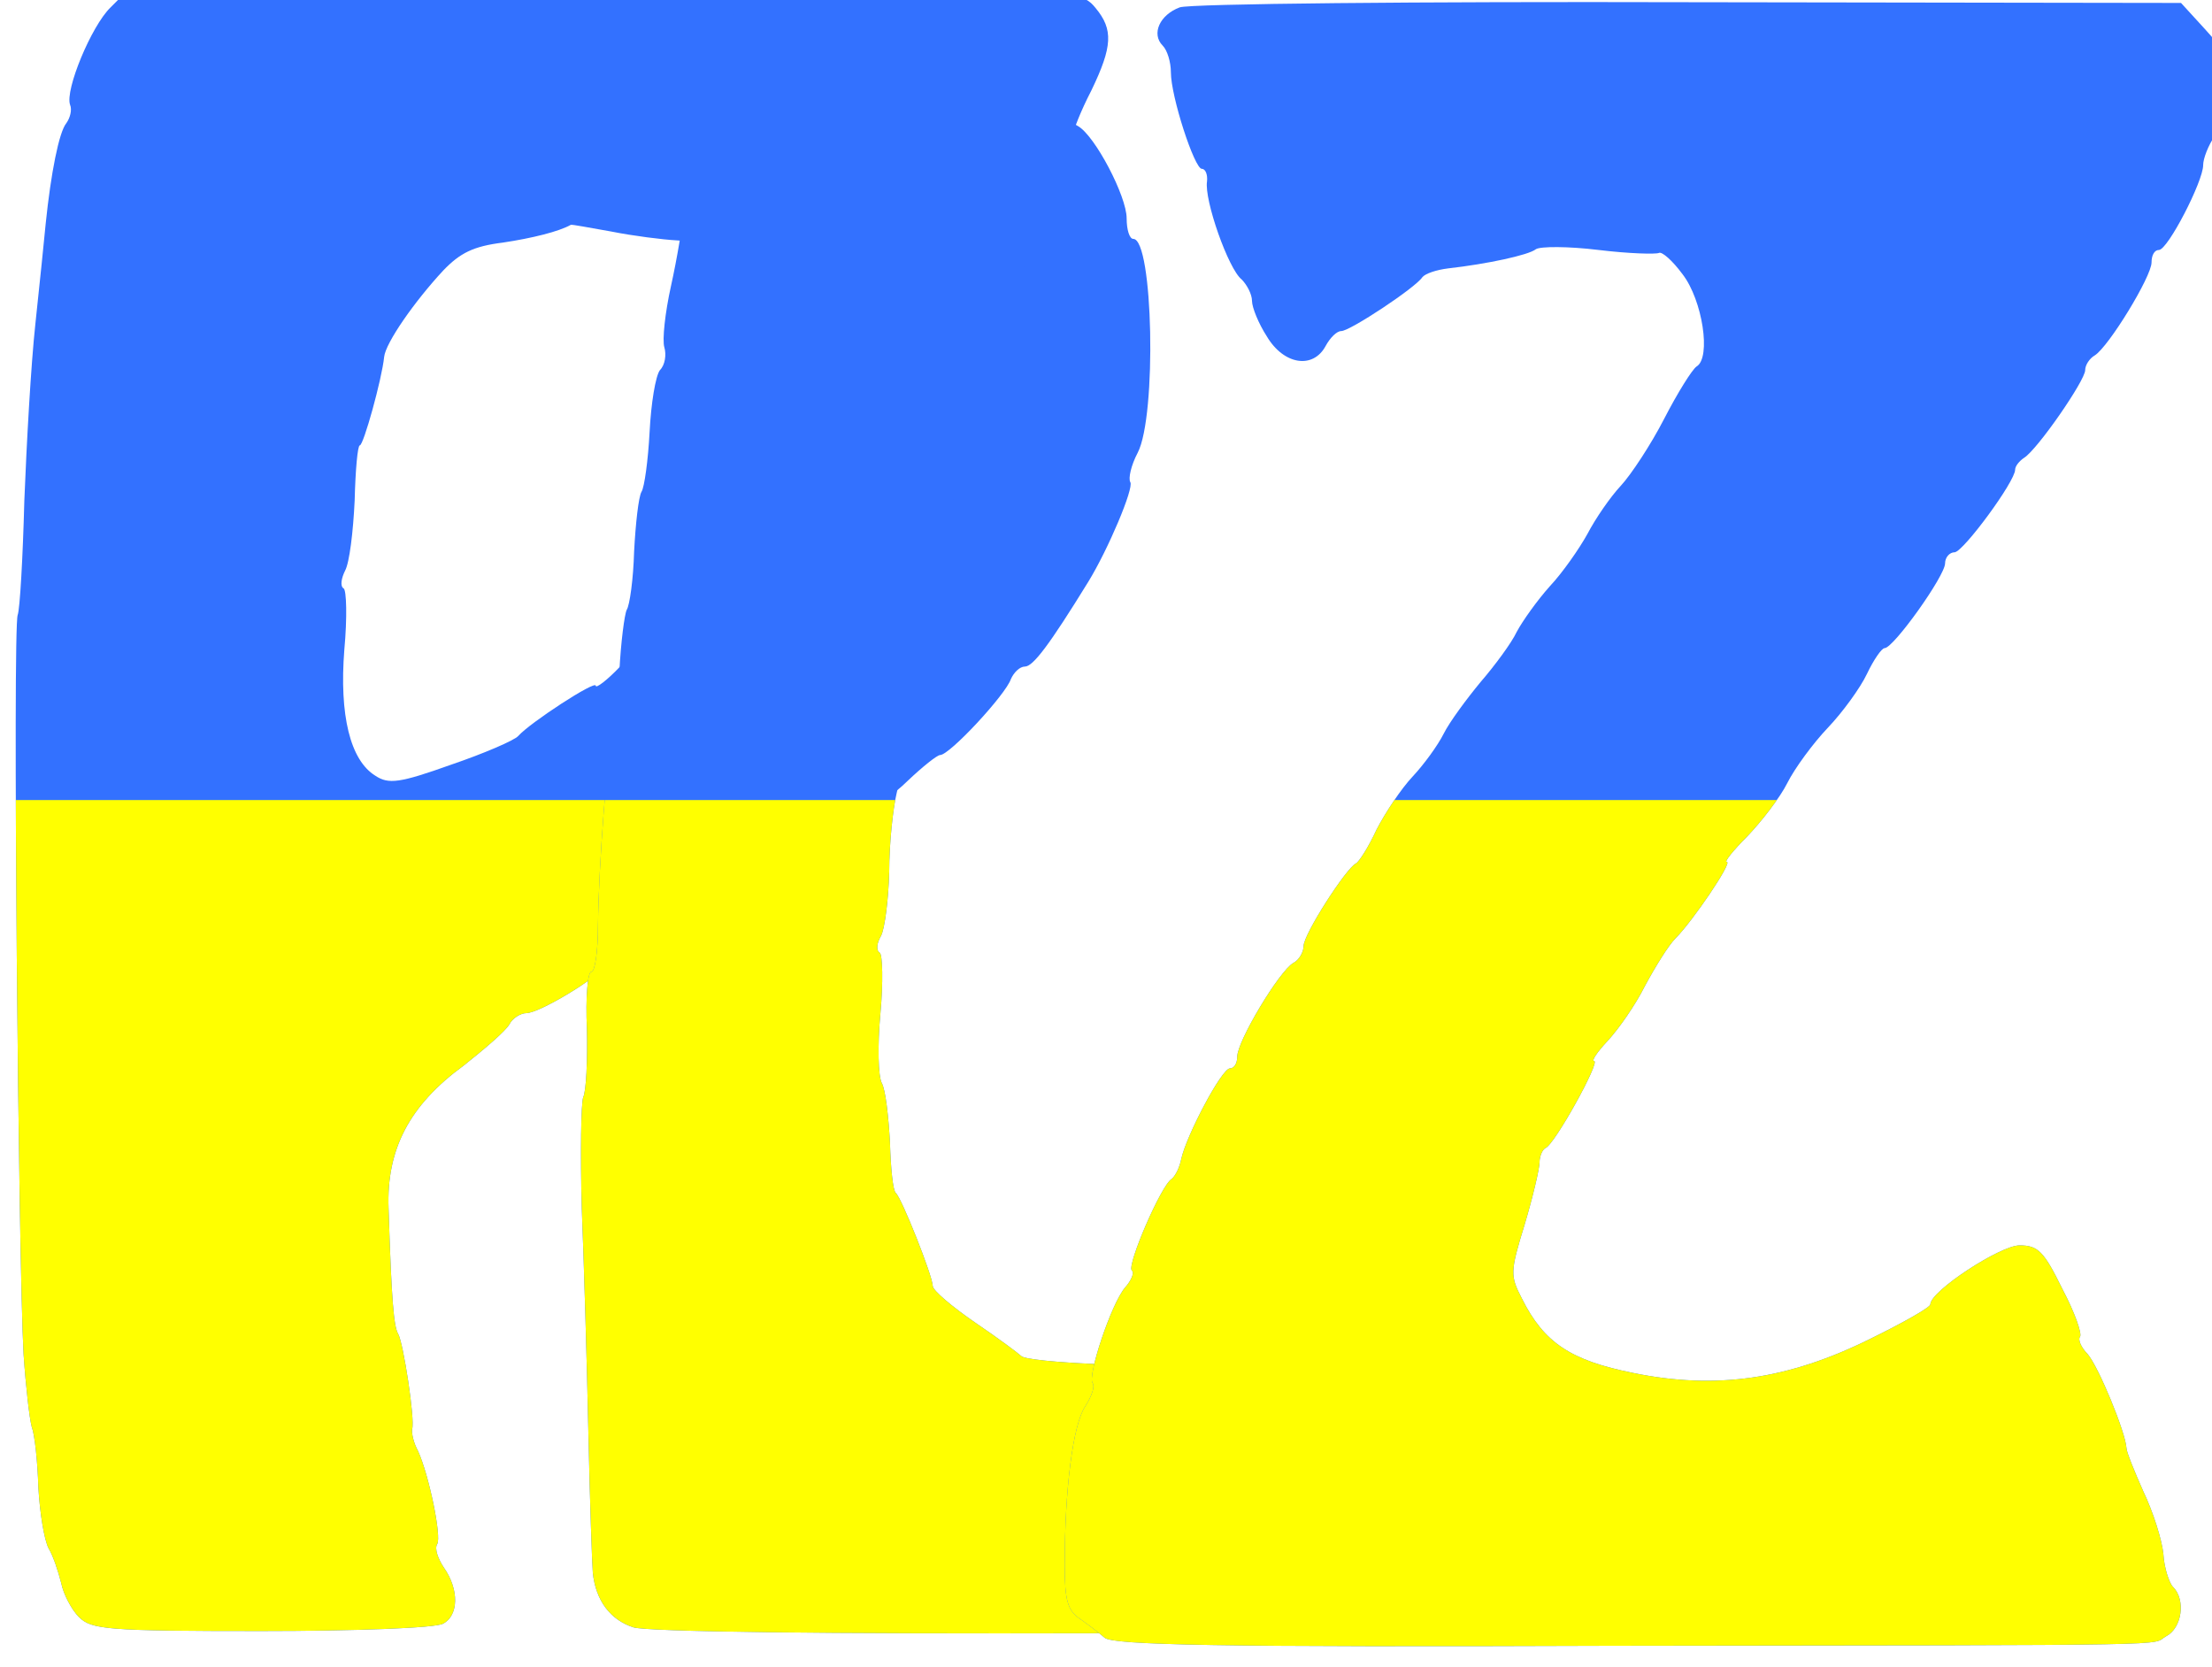
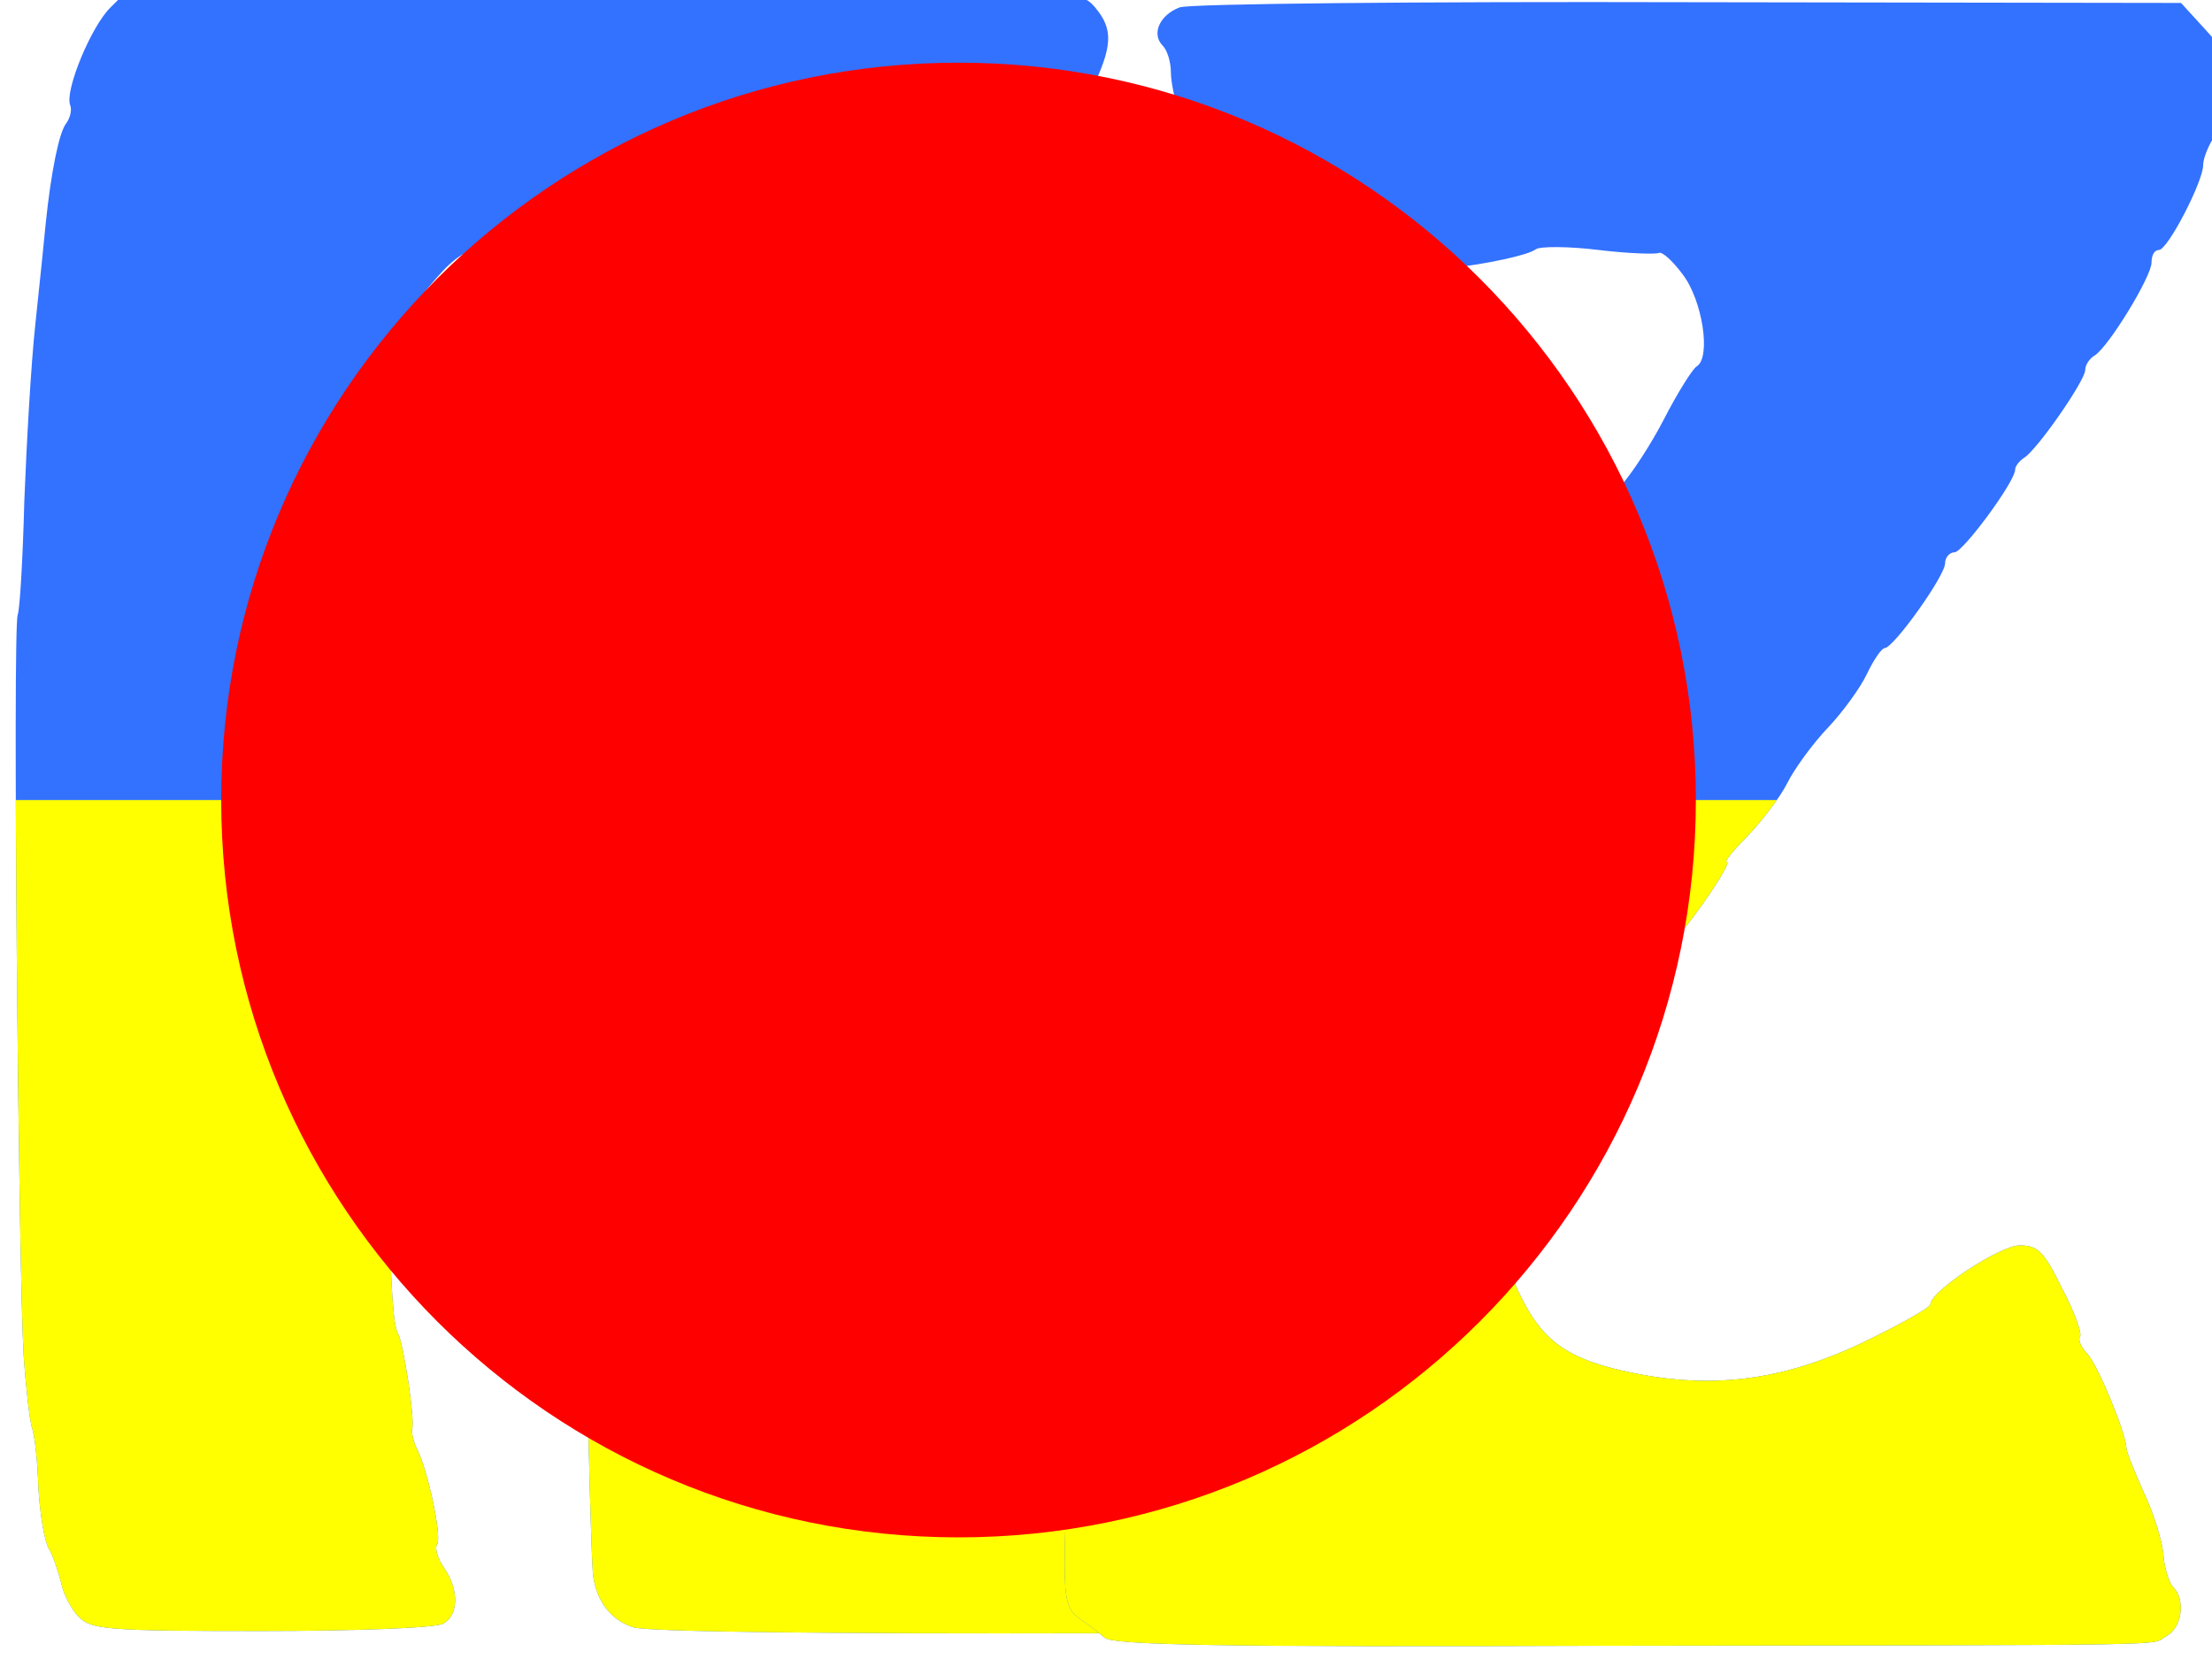
<svg xmlns="http://www.w3.org/2000/svg" version="1.0" width="300pt" height="226pt" viewBox="0 0 300 226" preserveAspectRatio="xMidYMid meet">
  <g transform="translate(0,226) scale(0.1,-0.1)" fill="none" stroke="none">
    <clipPath id="clip1">
      <rect x="0" y="0" width="3000" height="1175" />
    </clipPath>
    <path d="M150 2250 c-26 -25 -62 -112 -55 -132 3 -7 0 -18 -5 -25 -10 -12 -21 -68 -28 -136 -2 -20 -8 -81 -14 -136 -6 -55 -12 -163 -15 -240 -2 -77 -6 -147 -9 -155 -7 -17 1 -882 8 -1003 3 -44 8 -87 11 -98 4 -10 8 -47 9 -82 2 -35 8 -72 14 -83 6 -10 13 -31 17 -47 3 -15 14 -36 24 -46 17 -17 38 -19 247 -19 126 0 237 4 247 10 21 11 22 46 1 76 -8 12 -13 26 -9 32 6 10 -11 93 -26 126 -6 11 -9 24 -8 30 4 13 -12 117 -19 129 -6 10 -9 45 -13 170 -3 80 28 140 102 194 29 23 57 47 62 56 4 8 15 15 23 15 17 0 94 46 110 66 7 8 21 17 33 19 26 5 87 40 119 69 13 12 25 19 27 16 5 -7 105 52 105 61 0 4 20 17 44 28 24 12 60 37 79 56 20 19 40 35 44 35 13 0 89 82 96 103 4 9 12 17 19 17 11 0 33 29 86 115 27 44 62 127 57 135 -3 5 1 23 10 40 26 50 21 290 -6 290 -5 0 -9 12 -9 28 0 30 -43 112 -66 125 -8 4 -14 12 -14 18 0 13 -65 70 -104 91 -73 40 -120 58 -151 58 -19 0 -36 4 -39 9 -4 6 -208 9 -494 9 l-487 -1 -23 -23z m679 -304 c30 -6 70 -11 89 -12 19 -1 39 -5 45 -10 5 -5 35 -24 66 -43 44 -27 58 -42 64 -67 24 -109 24 -111 -2 -178 -14 -36 -33 -72 -43 -80 -10 -8 -37 -37 -60 -64 -23 -28 -59 -62 -79 -76 -20 -15 -51 -42 -68 -60 -18 -19 -33 -30 -33 -26 0 8 -89 -50 -105 -68 -5 -6 -47 -24 -91 -39 -70 -25 -85 -27 -103 -15 -34 21 -49 82 -42 171 4 43 3 81 -1 83 -5 3 -3 14 2 24 6 11 11 53 13 95 1 41 4 75 7 75 5 0 30 90 33 120 2 19 41 75 80 117 23 24 41 33 81 38 40 6 76 15 92 24 1 1 26 -4 55 -9z" style="fill:#3371FF" />
    <path clip-path="url('#clip1')" d="M150 2250 c-26 -25 -62 -112 -55 -132 3 -7 0 -18 -5 -25 -10 -12 -21 -68 -28 -136 -2 -20 -8 -81 -14 -136 -6 -55 -12 -163 -15 -240 -2 -77 -6 -147 -9 -155 -7 -17 1 -882 8 -1003 3 -44 8 -87 11 -98 4 -10 8 -47 9 -82 2 -35 8 -72 14 -83 6 -10 13 -31 17 -47 3 -15 14 -36 24 -46 17 -17 38 -19 247 -19 126 0 237 4 247 10 21 11 22 46 1 76 -8 12 -13 26 -9 32 6 10 -11 93 -26 126 -6 11 -9 24 -8 30 4 13 -12 117 -19 129 -6 10 -9 45 -13 170 -3 80 28 140 102 194 29 23 57 47 62 56 4 8 15 15 23 15 17 0 94 46 110 66 7 8 21 17 33 19 26 5 87 40 119 69 13 12 25 19 27 16 5 -7 105 52 105 61 0 4 20 17 44 28 24 12 60 37 79 56 20 19 40 35 44 35 13 0 89 82 96 103 4 9 12 17 19 17 11 0 33 29 86 115 27 44 62 127 57 135 -3 5 1 23 10 40 26 50 21 290 -6 290 -5 0 -9 12 -9 28 0 30 -43 112 -66 125 -8 4 -14 12 -14 18 0 13 -65 70 -104 91 -73 40 -120 58 -151 58 -19 0 -36 4 -39 9 -4 6 -208 9 -494 9 l-487 -1 -23 -23z m679 -304 c30 -6 70 -11 89 -12 19 -1 39 -5 45 -10 5 -5 35 -24 66 -43 44 -27 58 -42 64 -67 24 -109 24 -111 -2 -178 -14 -36 -33 -72 -43 -80 -10 -8 -37 -37 -60 -64 -23 -28 -59 -62 -79 -76 -20 -15 -51 -42 -68 -60 -18 -19 -33 -30 -33 -26 0 8 -89 -50 -105 -68 -5 -6 -47 -24 -91 -39 -70 -25 -85 -27 -103 -15 -34 21 -49 82 -42 171 4 43 3 81 -1 83 -5 3 -3 14 2 24 6 11 11 53 13 95 1 41 4 75 7 75 5 0 30 90 33 120 2 19 41 75 80 117 23 24 41 33 81 38 40 6 76 15 92 24 1 1 26 -4 55 -9z" style="fill:yellow" />
    <path d="M1000 2250 c-18 -22 -50 -126 -41 -135 2 -2 -2 -20 -10 -40 -9 -19 -17 -58 -20 -87 -2 -28 -11 -80 -19 -116 -8 -36 -12 -73 -9 -83 3 -10 1 -24 -6 -31 -6 -8 -12 -45 -14 -84 -2 -38 -7 -75 -11 -81 -4 -7 -8 -43 -10 -81 -1 -37 -6 -73 -10 -79 -3 -6 -8 -44 -10 -84 -1 -40 -5 -79 -9 -87 -7 -18 -19 -172 -20 -257 0 -35 -4 -63 -9 -63 -5 0 -8 -35 -6 -77 1 -43 -1 -85 -5 -93 -3 -8 -4 -76 -2 -150 3 -74 7 -211 9 -305 2 -93 5 -179 6 -190 4 -38 24 -64 55 -74 19 -6 262 -9 628 -8 516 2 599 4 612 17 13 13 13 27 5 90 -6 41 -17 88 -25 104 -7 16 -11 32 -9 37 7 10 -14 96 -29 124 -5 11 -11 35 -13 54 -3 47 -60 161 -80 161 -22 0 -81 -38 -93 -61 -6 -10 -16 -19 -21 -19 -11 0 -83 -52 -104 -74 -10 -11 -93 -45 -132 -53 -13 -3 -23 -8 -23 -12 0 -9 -183 -1 -190 8 -3 3 -31 24 -62 45 -32 22 -58 44 -58 50 0 13 -42 119 -50 126 -4 3 -7 34 -8 69 -2 35 -6 71 -11 80 -5 9 -6 51 -2 94 4 43 3 81 -1 83 -5 3 -4 13 2 23 5 10 10 49 11 87 0 38 5 85 10 106 5 20 11 58 12 85 2 26 6 55 10 63 12 31 25 112 20 131 -3 10 -1 19 4 19 11 0 33 87 33 131 0 16 4 29 8 29 8 0 37 92 37 120 1 8 4 20 7 25 15 24 48 122 48 142 0 12 4 23 8 25 9 3 52 105 52 122 0 6 11 34 25 61 29 60 30 83 6 112 -17 21 -25 21 -243 22 -217 0 -225 -1 -243 -21z" style="fill:#3371FF" />
    <path clip-path="url('#clip1')" d="M1000 2250 c-18 -22 -50 -126 -41 -135 2 -2 -2 -20 -10 -40 -9 -19 -17 -58 -20 -87 -2 -28 -11 -80 -19 -116 -8 -36 -12 -73 -9 -83 3 -10 1 -24 -6 -31 -6 -8 -12 -45 -14 -84 -2 -38 -7 -75 -11 -81 -4 -7 -8 -43 -10 -81 -1 -37 -6 -73 -10 -79 -3 -6 -8 -44 -10 -84 -1 -40 -5 -79 -9 -87 -7 -18 -19 -172 -20 -257 0 -35 -4 -63 -9 -63 -5 0 -8 -35 -6 -77 1 -43 -1 -85 -5 -93 -3 -8 -4 -76 -2 -150 3 -74 7 -211 9 -305 2 -93 5 -179 6 -190 4 -38 24 -64 55 -74 19 -6 262 -9 628 -8 516 2 599 4 612 17 13 13 13 27 5 90 -6 41 -17 88 -25 104 -7 16 -11 32 -9 37 7 10 -14 96 -29 124 -5 11 -11 35 -13 54 -3 47 -60 161 -80 161 -22 0 -81 -38 -93 -61 -6 -10 -16 -19 -21 -19 -11 0 -83 -52 -104 -74 -10 -11 -93 -45 -132 -53 -13 -3 -23 -8 -23 -12 0 -9 -183 -1 -190 8 -3 3 -31 24 -62 45 -32 22 -58 44 -58 50 0 13 -42 119 -50 126 -4 3 -7 34 -8 69 -2 35 -6 71 -11 80 -5 9 -6 51 -2 94 4 43 3 81 -1 83 -5 3 -4 13 2 23 5 10 10 49 11 87 0 38 5 85 10 106 5 20 11 58 12 85 2 26 6 55 10 63 12 31 25 112 20 131 -3 10 -1 19 4 19 11 0 33 87 33 131 0 16 4 29 8 29 8 0 37 92 37 120 1 8 4 20 7 25 15 24 48 122 48 142 0 12 4 23 8 25 9 3 52 105 52 122 0 6 11 34 25 61 29 60 30 83 6 112 -17 21 -25 21 -243 22 -217 0 -225 -1 -243 -21z" style="fill:yellow" />
    <path d="M1600 2250 c-27 -10 -39 -36 -23 -52 6 -6 11 -22 11 -36 0 -33 32 -131 42 -131 5 0 8 -8 7 -17 -4 -25 29 -119 47 -133 7 -7 14 -20 14 -29 0 -9 9 -31 20 -48 23 -39 63 -45 80 -13 6 11 15 20 21 20 12 0 101 59 110 73 4 5 19 10 35 12 53 6 109 18 119 26 6 4 44 4 85 -1 41 -5 78 -6 82 -4 4 2 18 -10 32 -29 27 -35 39 -113 19 -125 -6 -4 -26 -36 -44 -71 -18 -35 -45 -76 -59 -91 -14 -15 -34 -44 -45 -65 -11 -20 -34 -53 -51 -71 -17 -19 -37 -47 -45 -62 -7 -15 -30 -46 -49 -68 -19 -23 -42 -54 -50 -70 -8 -16 -27 -42 -42 -58 -16 -17 -37 -49 -49 -72 -11 -24 -24 -44 -28 -46 -13 -6 -71 -96 -71 -112 0 -8 -6 -19 -14 -23 -19 -11 -76 -106 -76 -127 0 -9 -4 -16 -10 -16 -11 0 -59 -91 -66 -123 -2 -11 -8 -23 -13 -27 -14 -8 -61 -117 -54 -124 4 -3 -1 -14 -9 -23 -19 -22 -52 -122 -44 -130 3 -4 -1 -17 -10 -31 -17 -25 -28 -113 -28 -216 0 -47 4 -61 20 -72 10 -7 26 -19 34 -26 11 -10 152 -13 685 -11 806 1 731 0 755 13 21 11 27 49 9 67 -5 5 -12 26 -13 45 -2 19 -14 57 -27 84 -12 27 -23 54 -23 59 -1 21 -38 111 -53 128 -9 9 -13 20 -10 23 3 4 -7 33 -24 65 -25 51 -33 59 -58 59 -26 0 -121 -62 -121 -80 0 -4 -37 -25 -82 -47 -111 -55 -209 -69 -321 -46 -85 17 -121 41 -151 101 -16 31 -16 36 4 101 11 37 20 75 20 84 0 8 4 17 8 19 12 4 75 118 66 118 -4 0 4 12 18 27 15 16 38 49 51 75 14 26 32 55 41 64 24 24 78 104 70 104 -4 0 9 16 28 35 19 20 44 52 54 72 10 20 35 54 55 75 20 21 44 54 53 73 9 19 20 35 24 35 12 0 82 98 82 115 0 8 6 15 13 15 12 1 82 96 82 112 0 5 6 12 12 16 18 11 83 105 83 119 0 7 6 16 13 20 19 12 77 107 77 126 0 10 4 17 10 17 12 0 60 93 60 115 0 9 7 27 16 40 8 13 16 43 17 67 1 36 -4 49 -31 78 l-32 35 -668 1 c-367 1 -677 -2 -690 -7z" style="fill:#3371FF" />
    <path clip-path="url('#clip1')" d="M1600 2250 c-27 -10 -39 -36 -23 -52 6 -6 11 -22 11 -36 0 -33 32 -131 42 -131 5 0 8 -8 7 -17 -4 -25 29 -119 47 -133 7 -7 14 -20 14 -29 0 -9 9 -31 20 -48 23 -39 63 -45 80 -13 6 11 15 20 21 20 12 0 101 59 110 73 4 5 19 10 35 12 53 6 109 18 119 26 6 4 44 4 85 -1 41 -5 78 -6 82 -4 4 2 18 -10 32 -29 27 -35 39 -113 19 -125 -6 -4 -26 -36 -44 -71 -18 -35 -45 -76 -59 -91 -14 -15 -34 -44 -45 -65 -11 -20 -34 -53 -51 -71 -17 -19 -37 -47 -45 -62 -7 -15 -30 -46 -49 -68 -19 -23 -42 -54 -50 -70 -8 -16 -27 -42 -42 -58 -16 -17 -37 -49 -49 -72 -11 -24 -24 -44 -28 -46 -13 -6 -71 -96 -71 -112 0 -8 -6 -19 -14 -23 -19 -11 -76 -106 -76 -127 0 -9 -4 -16 -10 -16 -11 0 -59 -91 -66 -123 -2 -11 -8 -23 -13 -27 -14 -8 -61 -117 -54 -124 4 -3 -1 -14 -9 -23 -19 -22 -52 -122 -44 -130 3 -4 -1 -17 -10 -31 -17 -25 -28 -113 -28 -216 0 -47 4 -61 20 -72 10 -7 26 -19 34 -26 11 -10 152 -13 685 -11 806 1 731 0 755 13 21 11 27 49 9 67 -5 5 -12 26 -13 45 -2 19 -14 57 -27 84 -12 27 -23 54 -23 59 -1 21 -38 111 -53 128 -9 9 -13 20 -10 23 3 4 -7 33 -24 65 -25 51 -33 59 -58 59 -26 0 -121 -62 -121 -80 0 -4 -37 -25 -82 -47 -111 -55 -209 -69 -321 -46 -85 17 -121 41 -151 101 -16 31 -16 36 4 101 11 37 20 75 20 84 0 8 4 17 8 19 12 4 75 118 66 118 -4 0 4 12 18 27 15 16 38 49 51 75 14 26 32 55 41 64 24 24 78 104 70 104 -4 0 9 16 28 35 19 20 44 52 54 72 10 20 35 54 55 75 20 21 44 54 53 73 9 19 20 35 24 35 12 0 82 98 82 115 0 8 6 15 13 15 12 1 82 96 82 112 0 5 6 12 12 16 18 11 83 105 83 119 0 7 6 16 13 20 19 12 77 107 77 126 0 10 4 17 10 17 12 0 60 93 60 115 0 9 7 27 16 40 8 13 16 43 17 67 1 36 -4 49 -31 78 l-32 35 -668 1 c-367 1 -677 -2 -690 -7z" style="fill:yellow" />
+     <circle fill="red" cx="1300" cy="1175" r="1000">
+       <animate attributeName="r" from="0" to="1000" dur="10s" repeatCount="indefinite" />
+     </circle>
  </g>
</svg>
